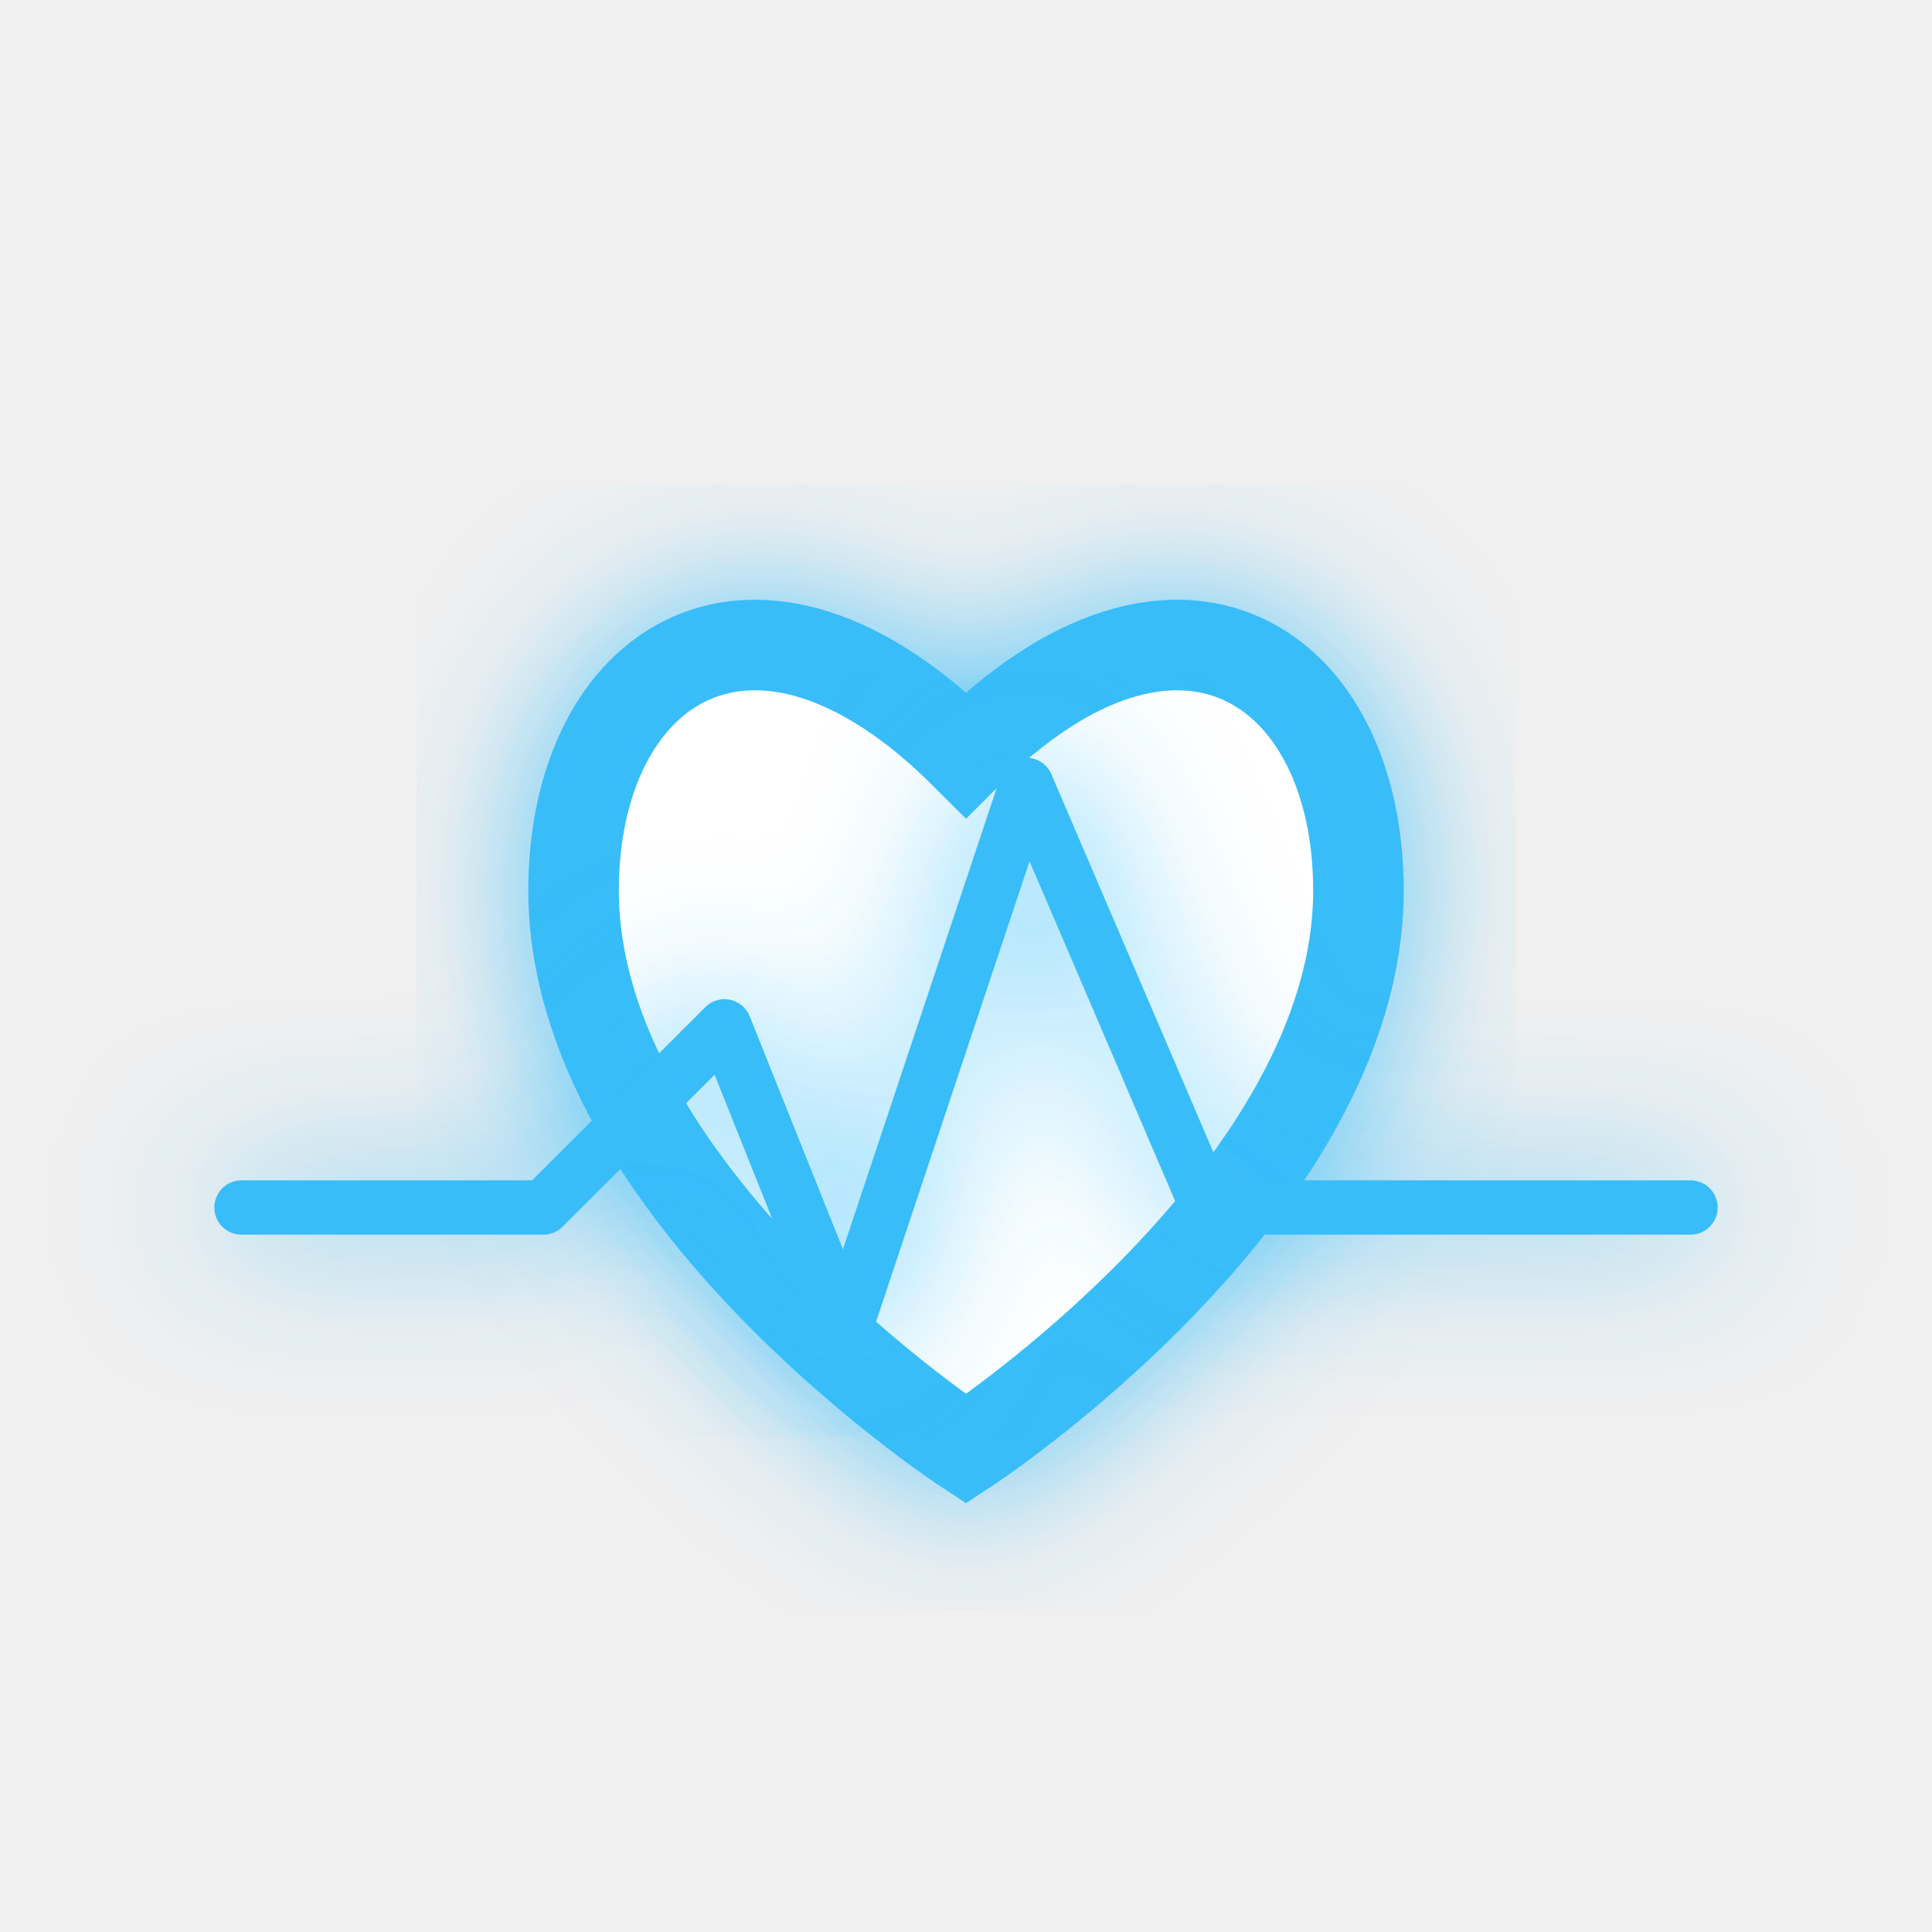
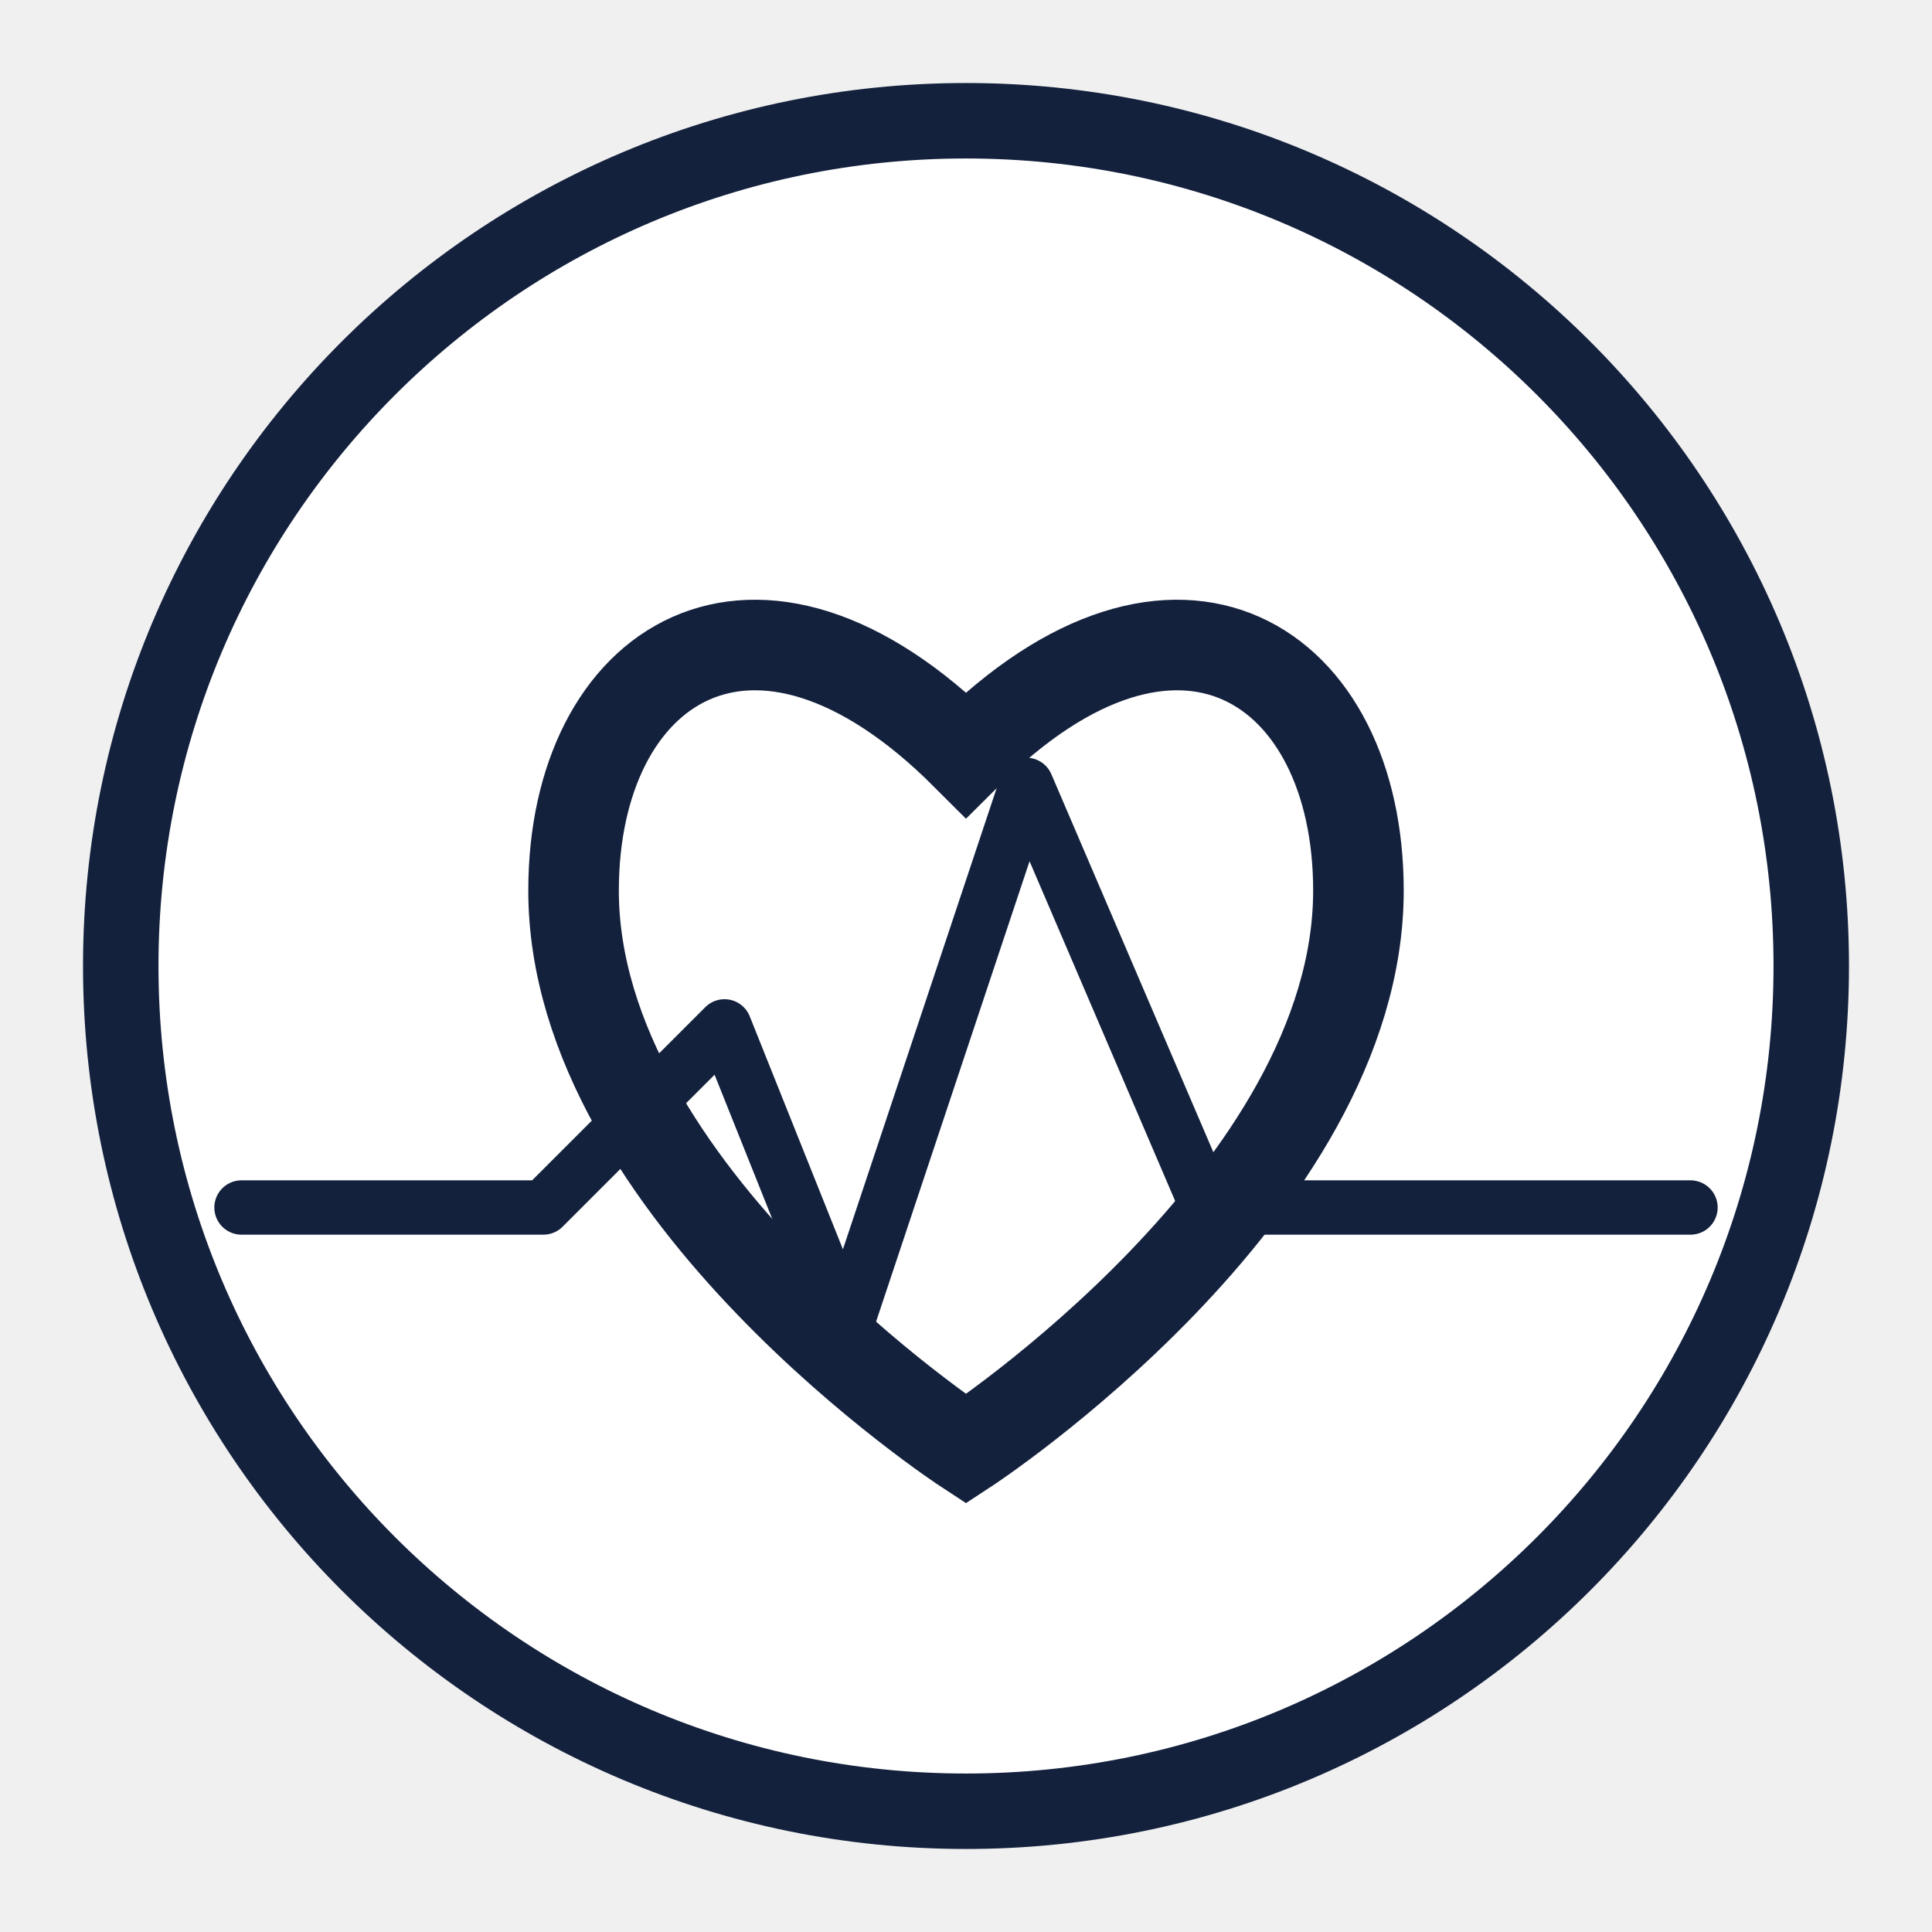
<svg xmlns="http://www.w3.org/2000/svg" viewBox="0 0 64 64">
-   <path d="M32 48s-13-8.5-13-18.5C19 22 25 18 32 25c7-7 13-3 13 4.5C45 39.5 32 48 32 48z" fill="#fff" stroke="#38bdf8" stroke-width="3" filter="url(#glow)" />
+   <circle cx="32" cy="32" r="28" fill="#fff" stroke="#14213d" stroke-width="2.5" />
+   <path d="M32 48s-13-8.5-13-18.5C19 22 25 18 32 25c7-7 13-3 13 4.5C45 39.5 32 48 32 48z" fill="#fff" stroke="#14213d" stroke-width="3" />
  <polyline points="8,40 18,40 24,34 28,44 34,26 40,40 56,40" fill="none" stroke="#111" stroke-width="0.7" stroke-linecap="round" stroke-linejoin="round" />
-   <polyline points="8,40 18,40 24,34 28,44 34,26 40,40 56,40" fill="none" stroke="#38bdf8" stroke-width="1.8" stroke-linecap="round" stroke-linejoin="round" filter="url(#glow)" />
-   <defs>
-     <filter id="glow" x="-20%" y="-20%" width="140%" height="140%">
-       <feDropShadow dx="0" dy="0" stdDeviation="2.5" flood-color="#38bdf8" flood-opacity="0.8" />
-     </filter>
-   </defs>
+   <polyline points="8,40 18,40 24,34 28,44 34,26 40,40 56,40" fill="none" stroke="#14213d" stroke-width="1.8" stroke-linecap="round" stroke-linejoin="round" />
</svg>
